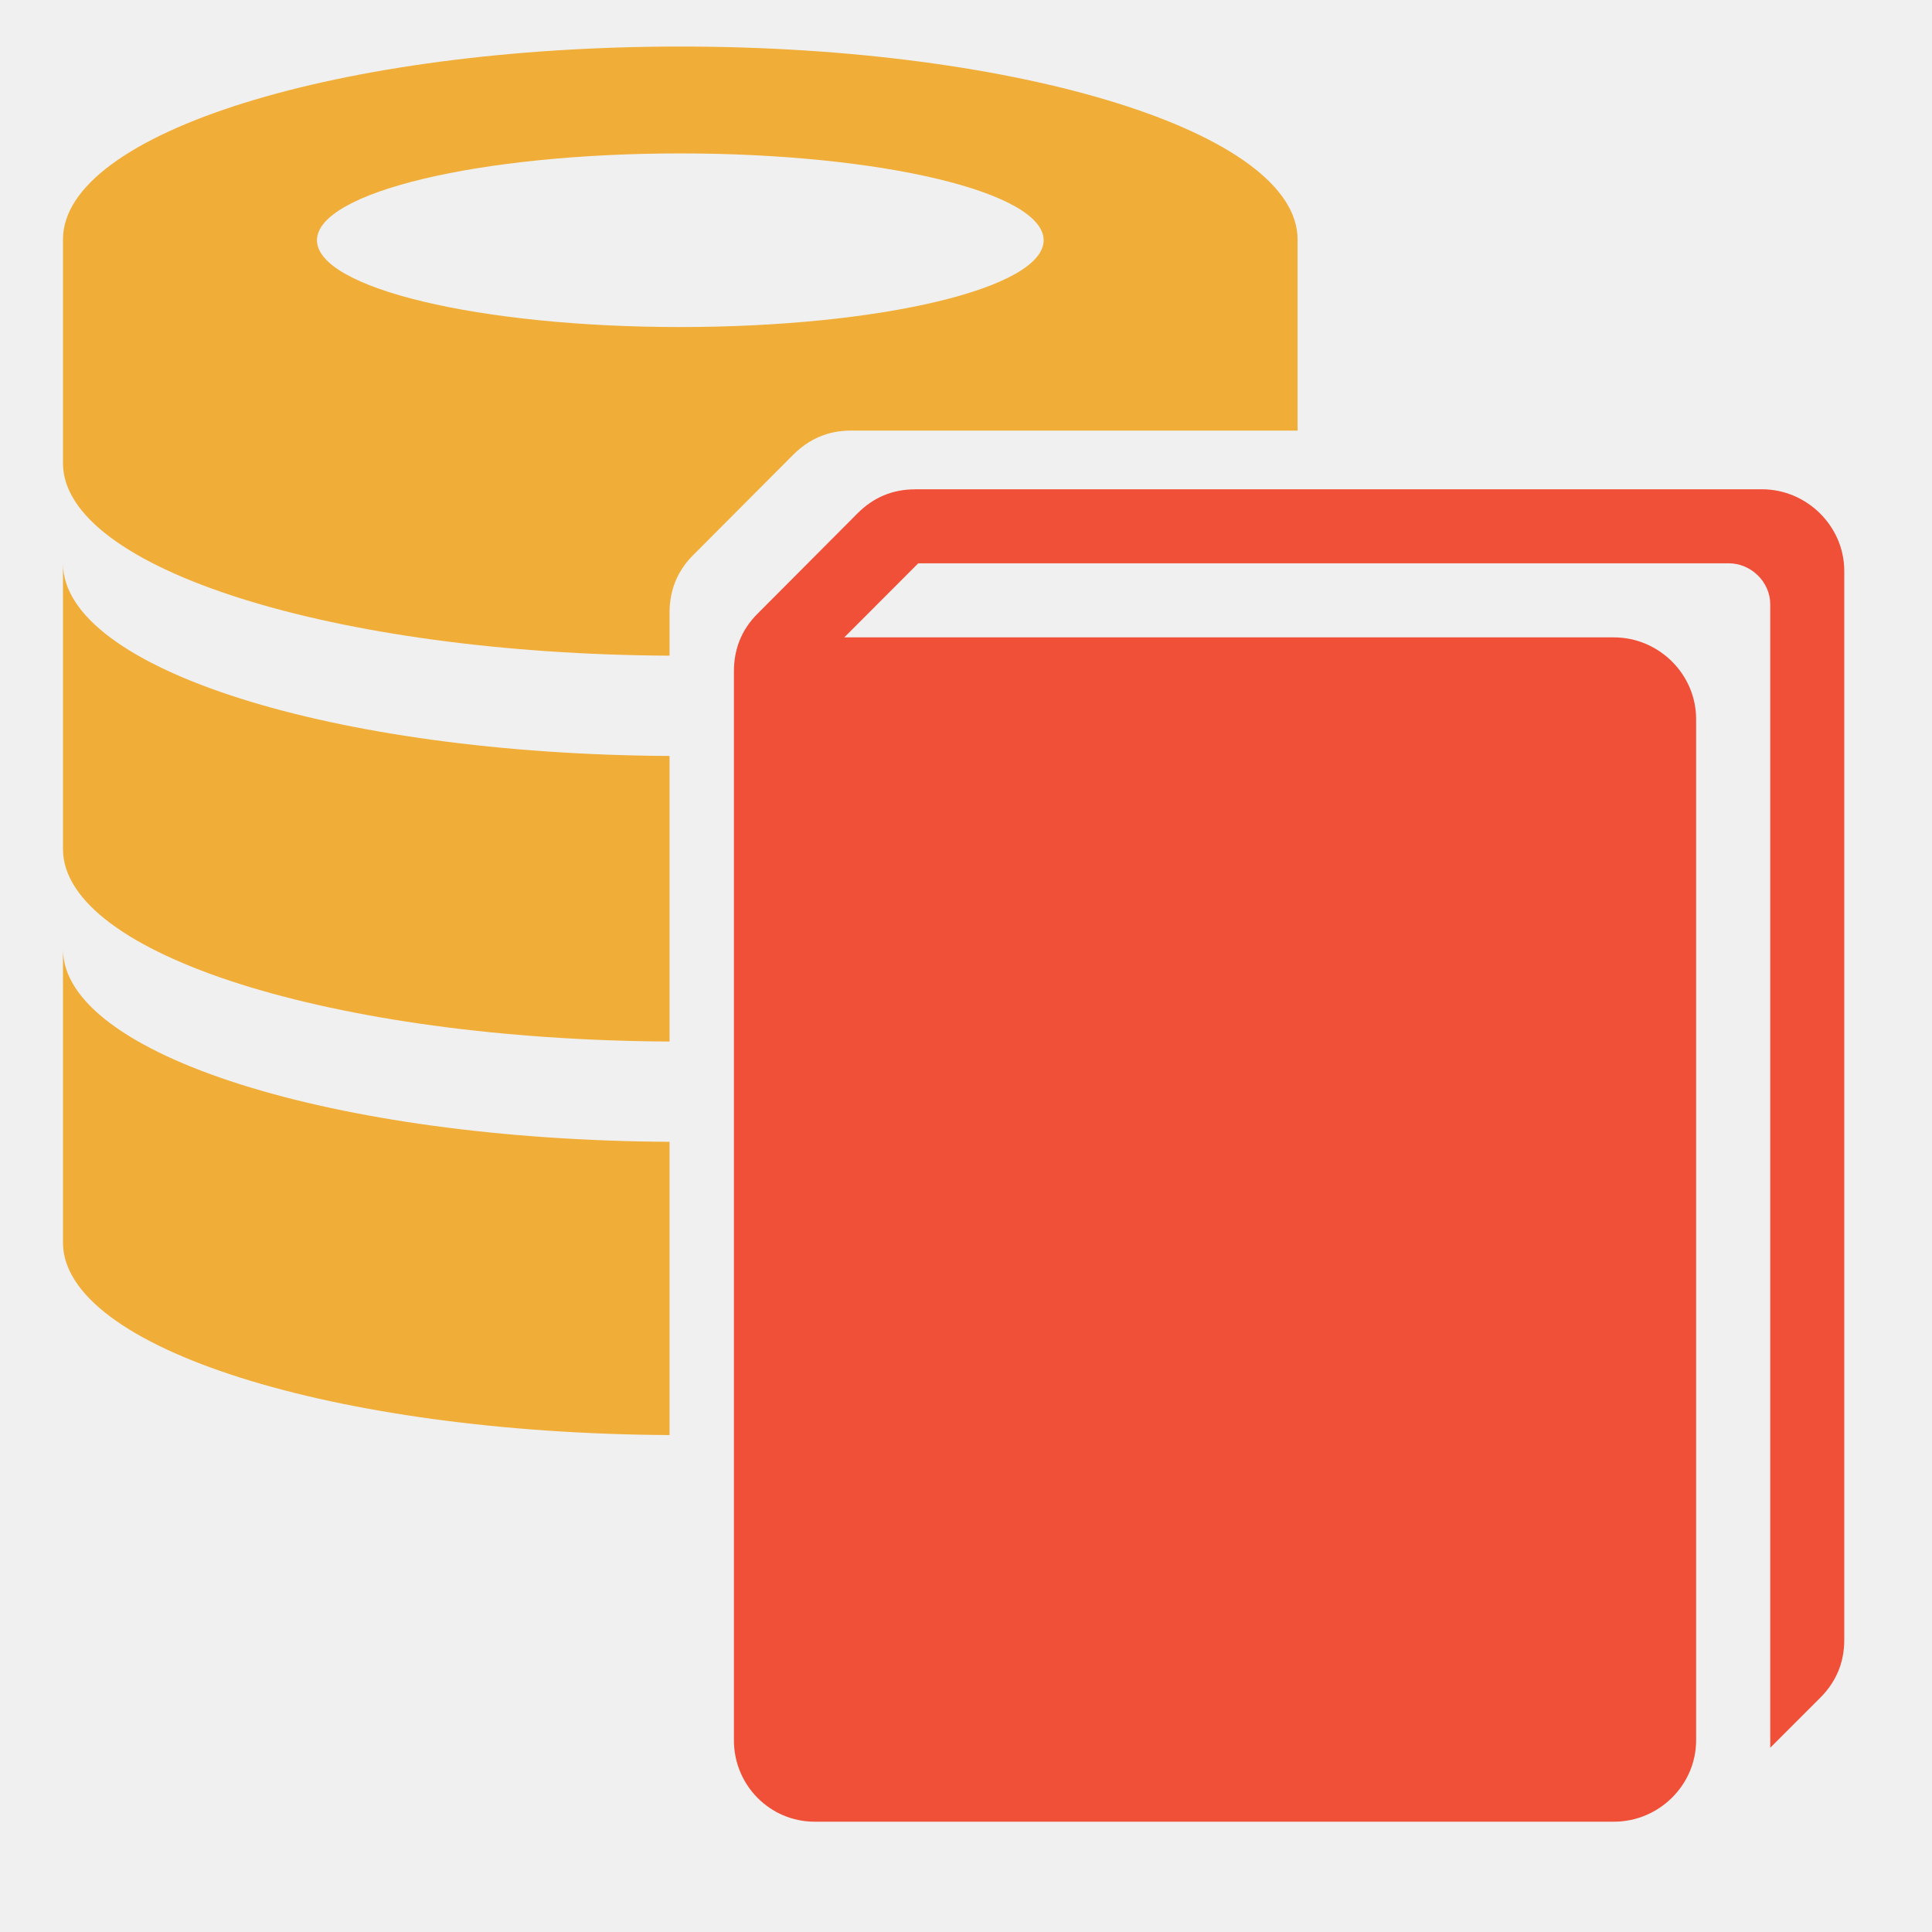
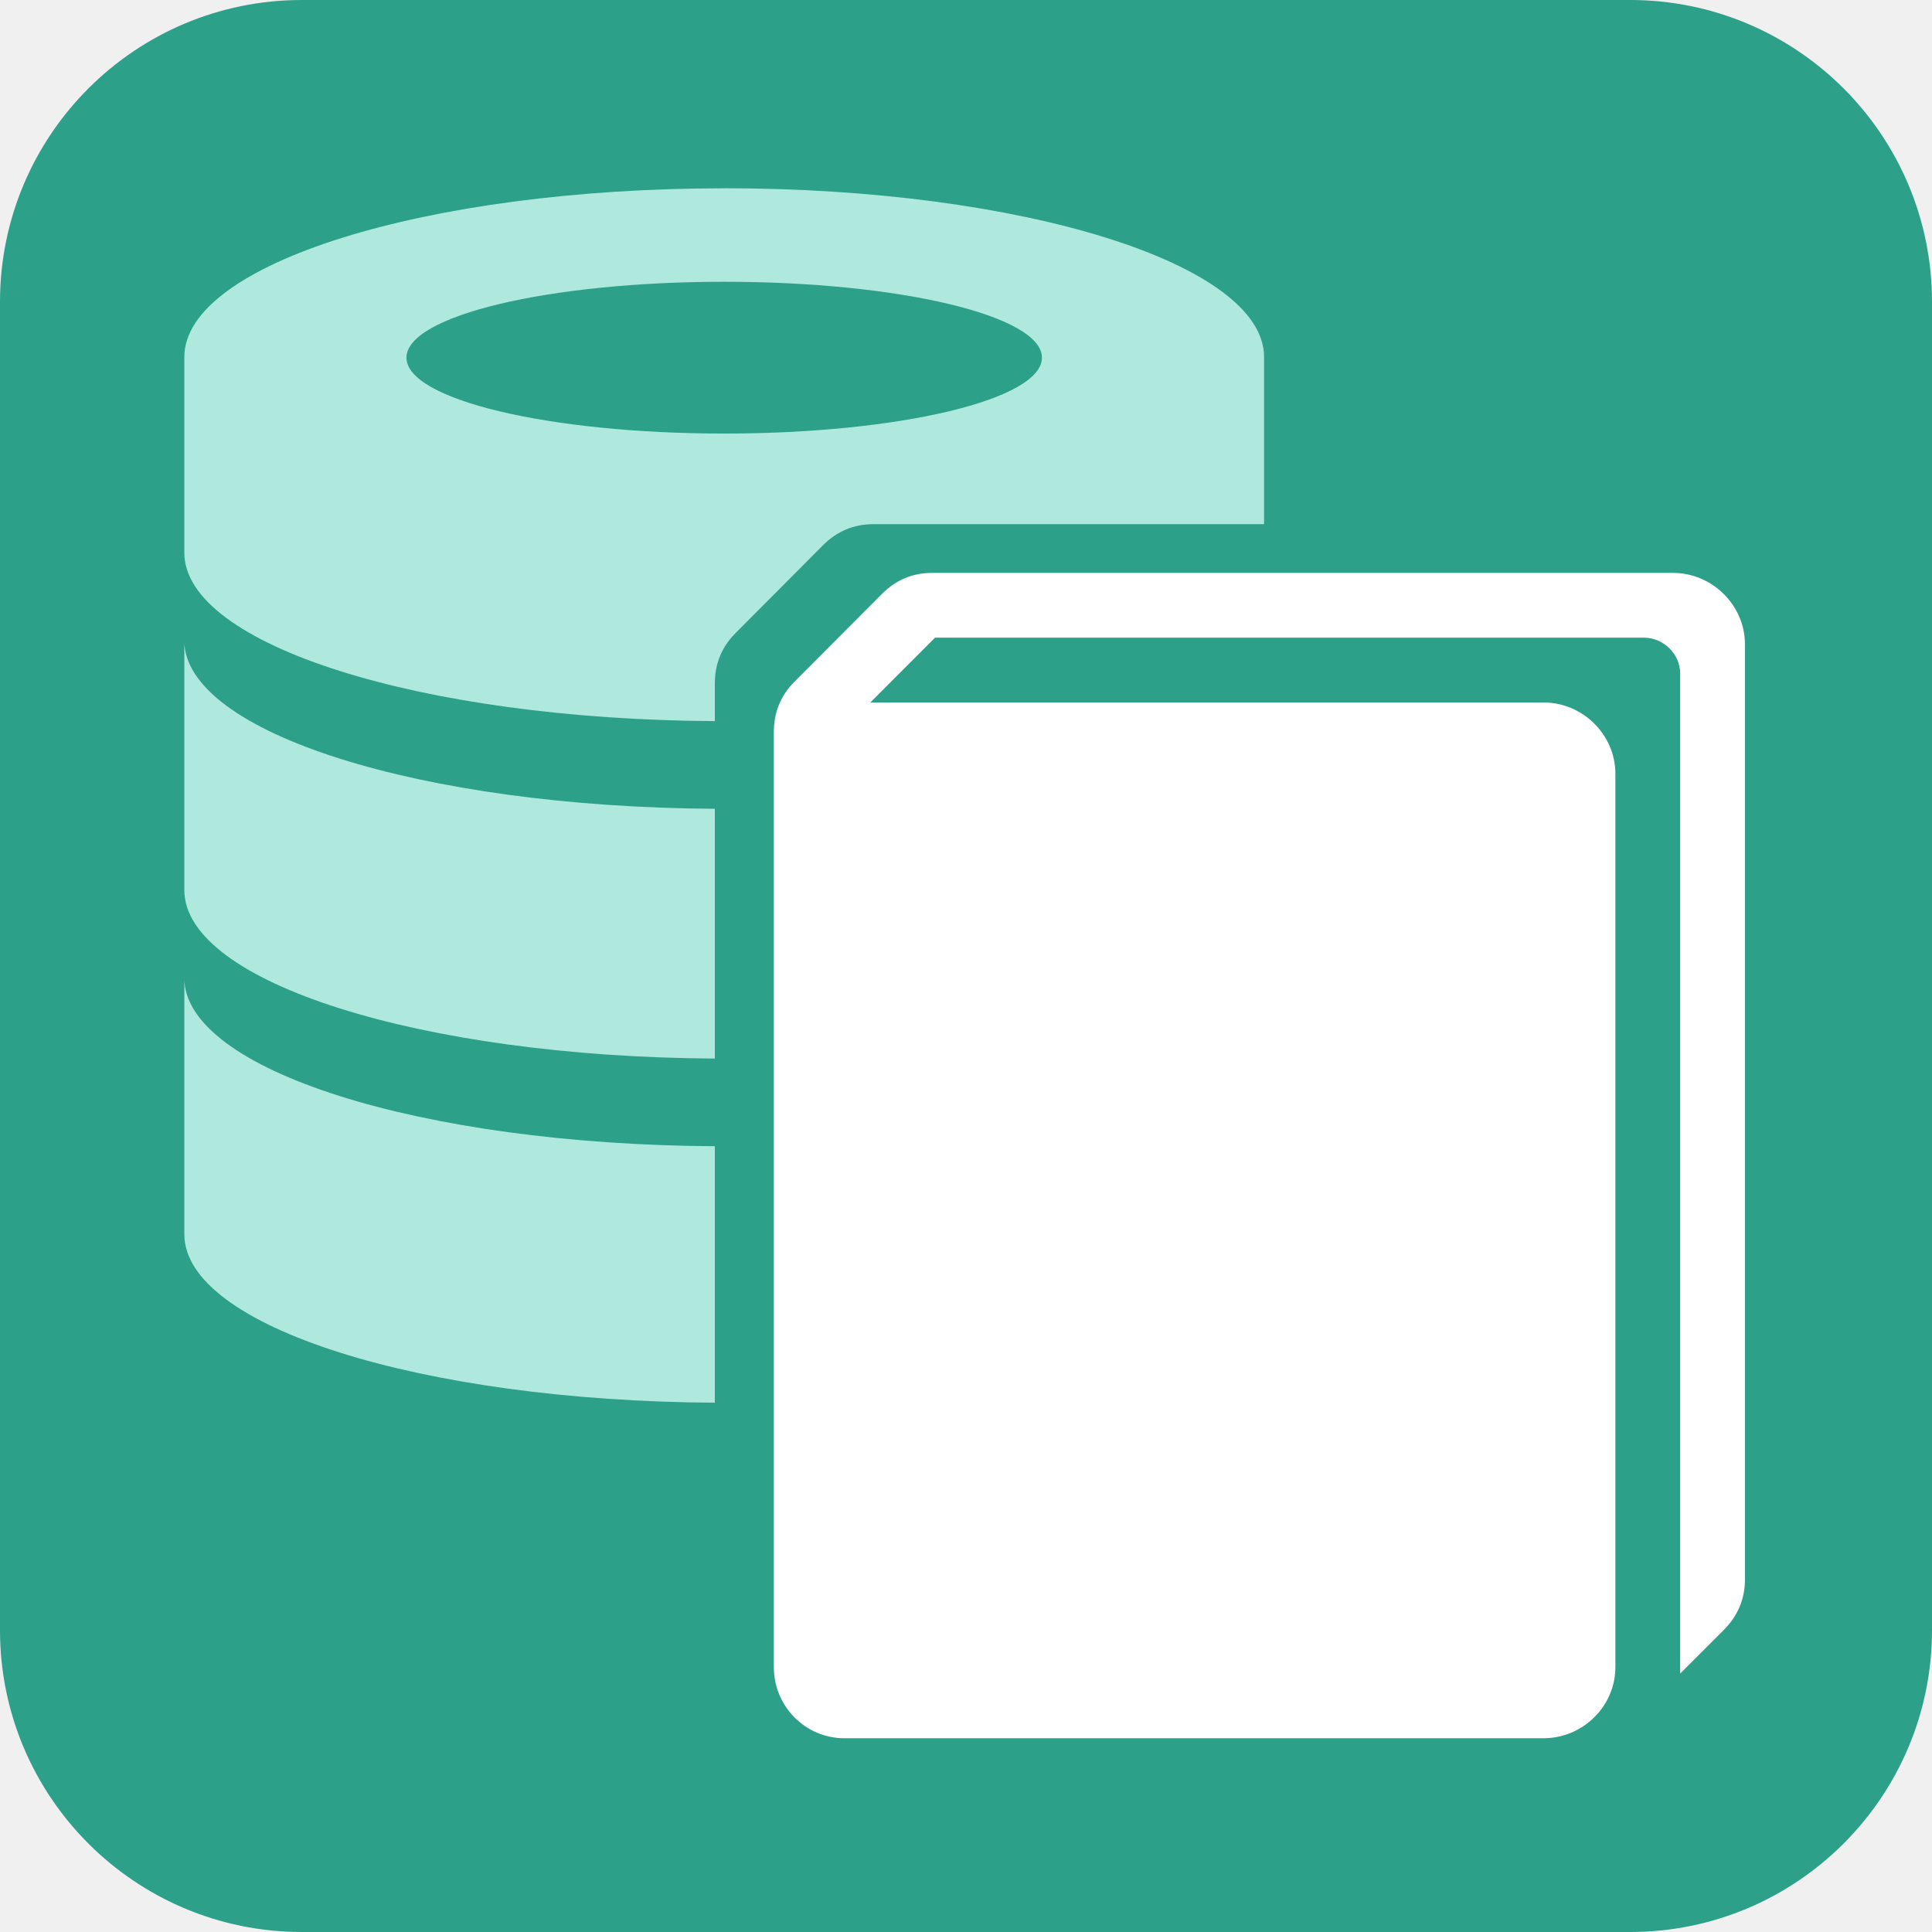
<svg xmlns="http://www.w3.org/2000/svg" width="32" height="32" id="svg3344" version="1.1" viewBox="0 0 32 32">
  <defs id="defs3346" />
  <g id="layer1">
-     <path style="fill:#f0ad37;fill-opacity:1" d="m 11.268,0.771 c -5.647,0 -10.225,1.431 -10.225,3.195 l 0,3.705 c 0,1.746 4.484,3.159 10.047,3.189 l 0,-0.713 c 0,-0.371 0.128,-0.69 0.391,-0.953 L 13.139,7.531 C 13.401,7.269 13.719,7.132 14.09,7.132 l 7.402,0 0,-3.166 c 0,-1.765 -4.578,-3.195 -10.225,-3.195 z m 0,1.77 c 3.323,0 6.018,0.642 6.018,1.438 0,0.794 -2.695,1.437 -6.018,1.438 -3.324,0 -6.018,-0.644 -6.018,-1.438 0,-0.795 2.694,-1.438 6.018,-1.438 z m -10.225,6.791 0,4.73 c 0,1.746 4.484,3.159 10.047,3.189 l 0,-4.73 C 5.527,12.491 1.043,11.077 1.043,9.332 Z m 0,6.391 0,4.857 c 0,1.746 4.484,3.159 10.047,3.189 l 0,-4.857 C 5.527,18.881 1.043,17.468 1.043,15.722 Z" id="path4159" />
-     <path style="clip-rule:evenodd;fill:#f05038;fill-opacity:1;fill-rule:evenodd" d="m 15.154,8.105 c -0.371,0 -0.687,0.134 -0.949,0.396 l -1.66,1.666 c -0.262,0.263 -0.389,0.582 -0.389,0.953 l 0,17.705 c 0,0.742 0.595,1.348 1.338,1.348 l 13.238,0 c 0.743,0 1.361,-0.605 1.361,-1.348 l 0,-16.916 c 0,-0.742 -0.618,-1.352 -1.361,-1.352 l -12.748,0 1.225,-1.227 13.424,0 c 0.371,1e-7 0.688,0.309 0.688,0.68 l 0,18.938 0.83,-0.83 c 0.262,-0.263 0.396,-0.584 0.396,-0.955 l 0,-17.705 c 0,-0.743 -0.62,-1.354 -1.363,-1.354 l -14.029,0 z" id="path4173" />
+     <rect style="fill:#2ca089;fill-opacity:1;stroke:#ffffff;stroke-width:0;stroke-linejoin:round;stroke-miterlimit:4;stroke-dasharray:none" id="rect4157" width="32" height="32" x="0" y="0" rx="5" ry="5" />
+     <path style="fill:#afe9dd;fill-opacity:1" d="m 11.995,3.119 c -4.939,0 -8.942,1.251 -8.942,2.795 l 0,3.24 c 0,1.527 3.922,2.763 8.787,2.79 l 0,-0.623 c 0,-0.325 0.112,-0.603 0.342,-0.834 L 13.631,9.031 C 13.861,8.801 14.139,8.682 14.463,8.682 l 6.474,0 0,-2.769 c 0,-1.543 -4.004,-2.795 -8.942,-2.795 z m 0,1.548 c 2.906,0 5.263,0.562 5.263,1.257 0,0.694 -2.357,1.257 -5.263,1.257 -2.907,0 -5.263,-0.563 -5.263,-1.257 0,-0.695 2.356,-1.257 5.263,-1.257 z m -8.942,5.939 0,4.137 c 0,1.527 3.922,2.763 8.787,2.79 l 0,-4.137 C 6.974,13.369 3.052,12.133 3.052,10.606 Z m 0,5.589 0,4.248 c 0,1.527 3.922,2.763 8.787,2.79 l 0,-4.248 C 6.974,18.958 3.052,17.722 3.052,16.195 Z" id="path4159" />
+     <path style="clip-rule:evenodd;fill:#ffffff;fill-opacity:1;fill-rule:evenodd" d="m 15.439,9.489 c -0.325,0 -0.601,0.117 -0.83,0.347 l -1.452,1.457 c -0.229,0.23 -0.34,0.509 -0.34,0.834 l 0,15.485 c 0,0.649 0.52,1.179 1.17,1.179 l 11.578,0 c 0.65,0 1.191,-0.529 1.191,-1.179 l 0,-14.795 c 0,-0.649 -0.541,-1.182 -1.191,-1.182 l -11.149,0 1.071,-1.073 11.741,0 c 0.325,0 0.601,0.27 0.601,0.594 l 0,16.563 0.726,-0.726 c 0.229,-0.23 0.347,-0.511 0.347,-0.835 l 0,-15.485 c 0,-0.65 -0.543,-1.184 -1.192,-1.184 l -12.27,0 z" id="path4173" />
  </g>
</svg>
